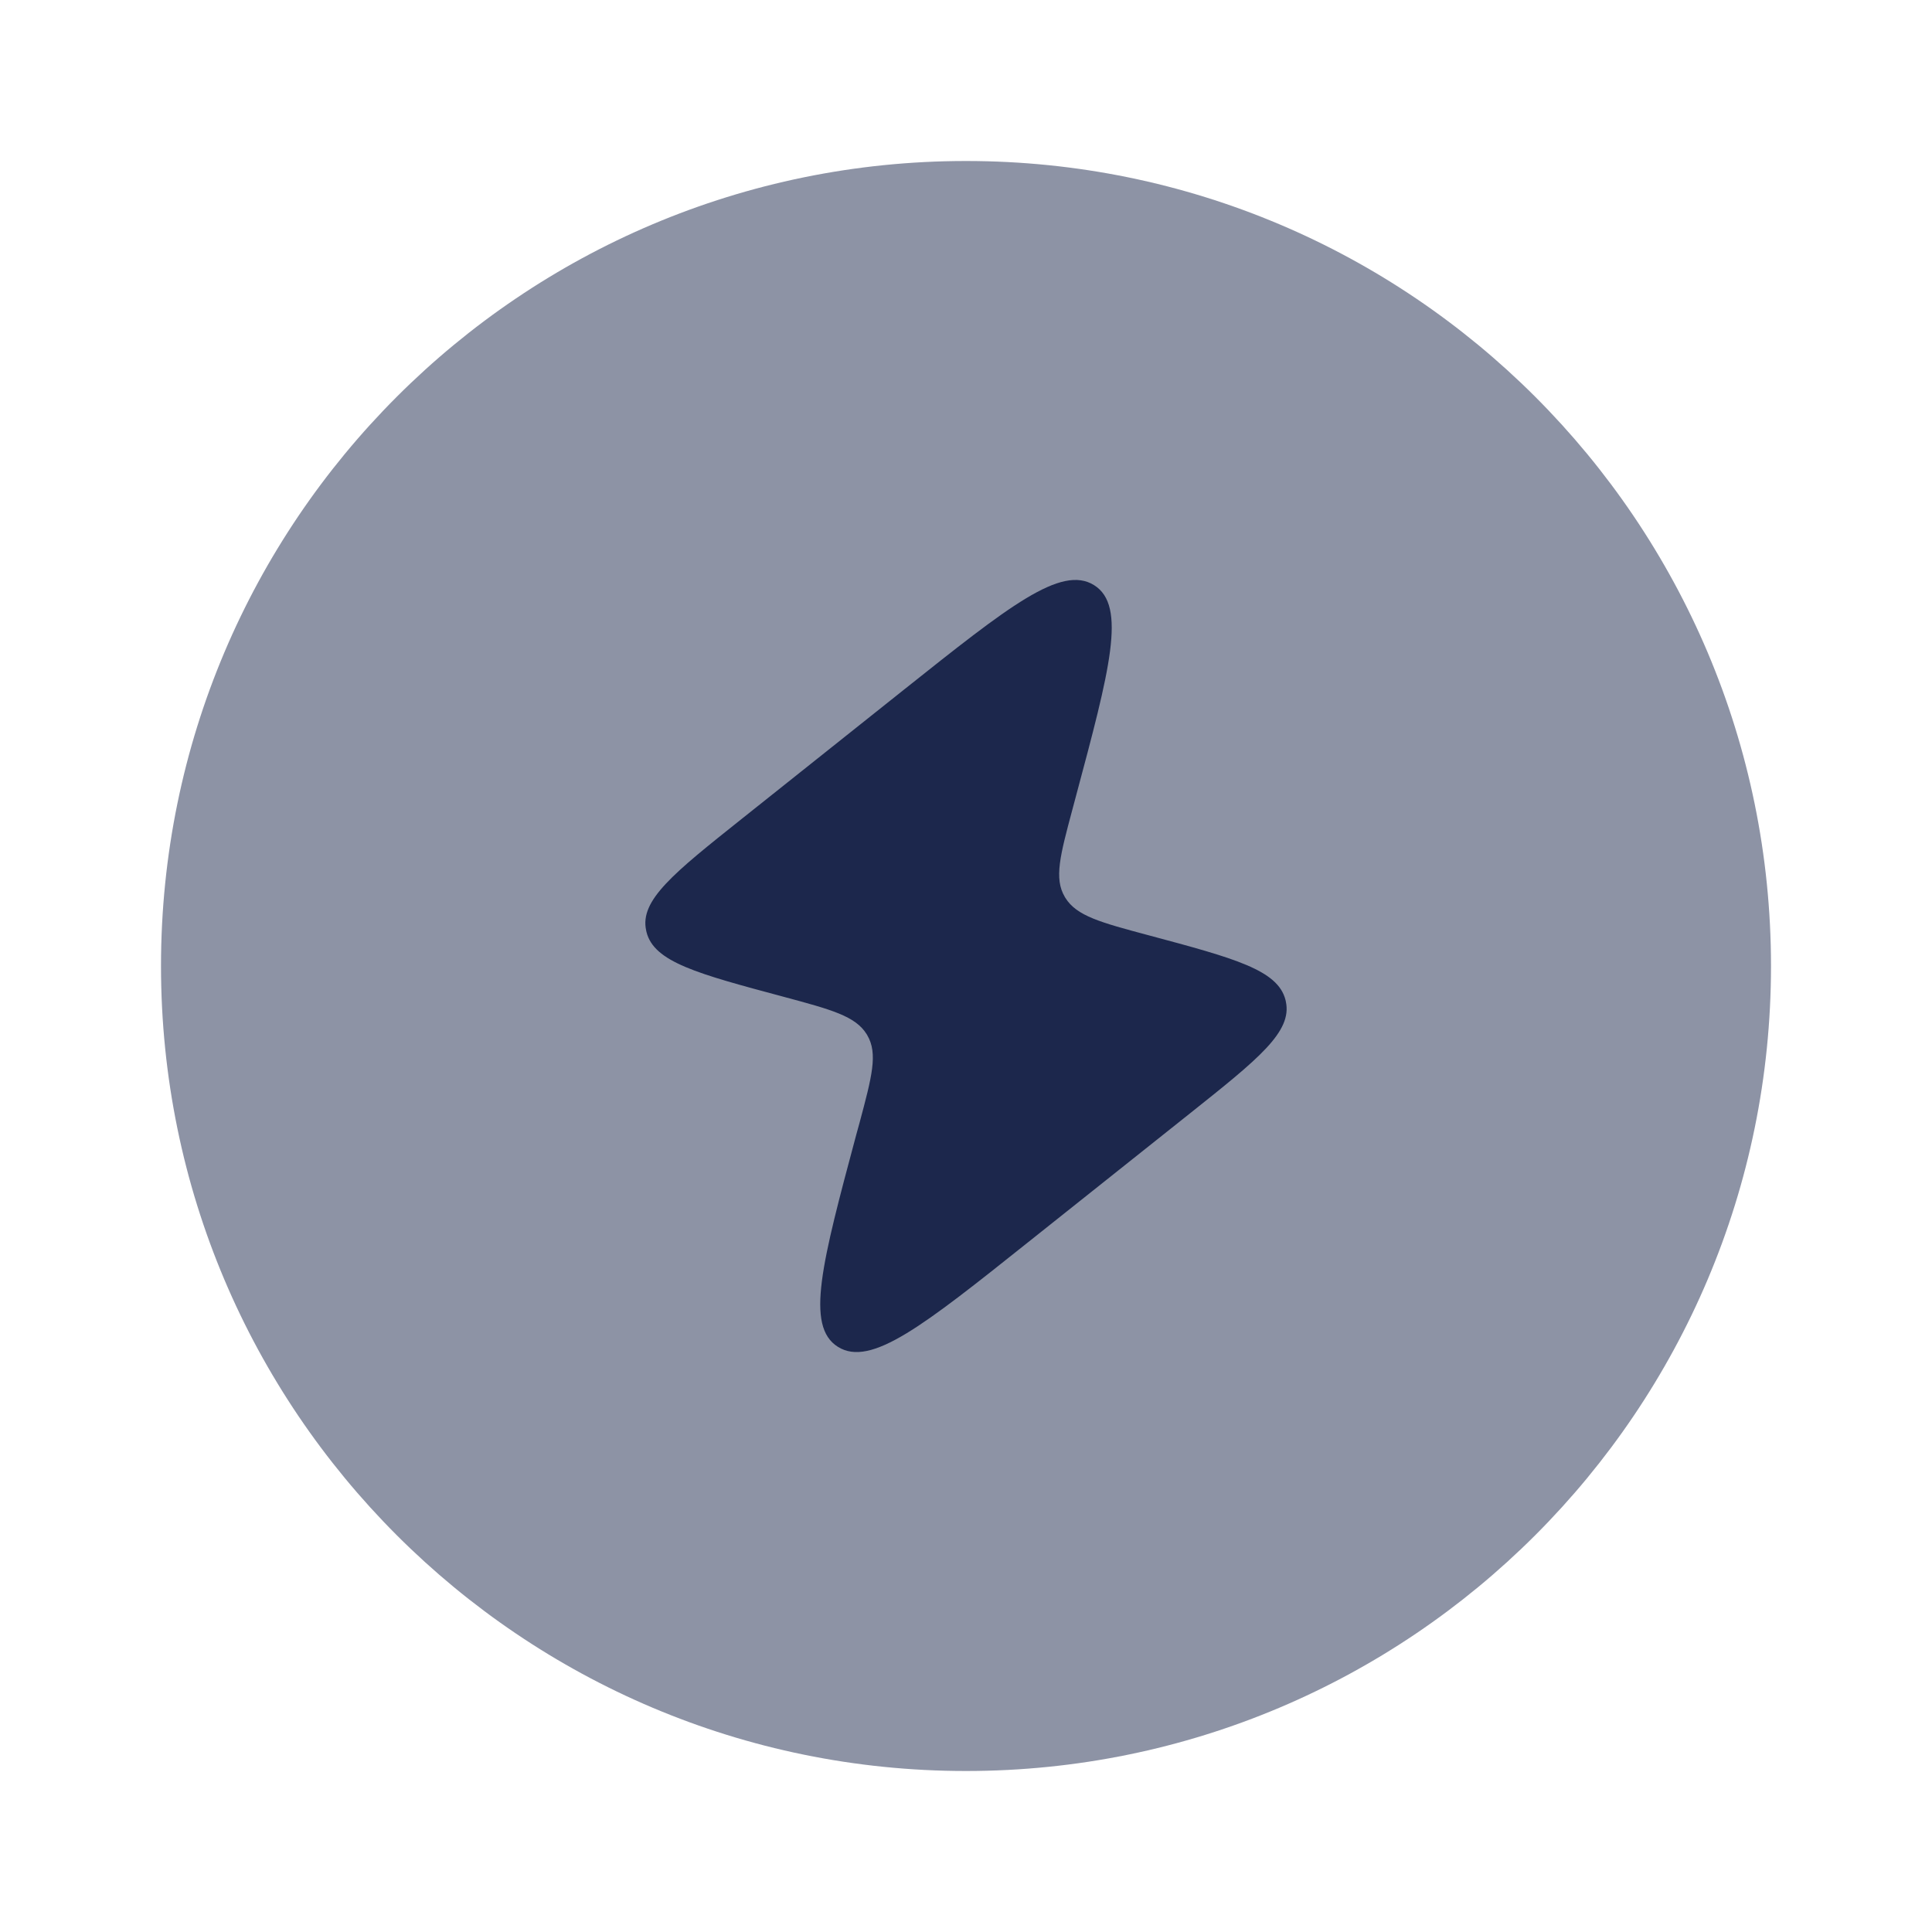
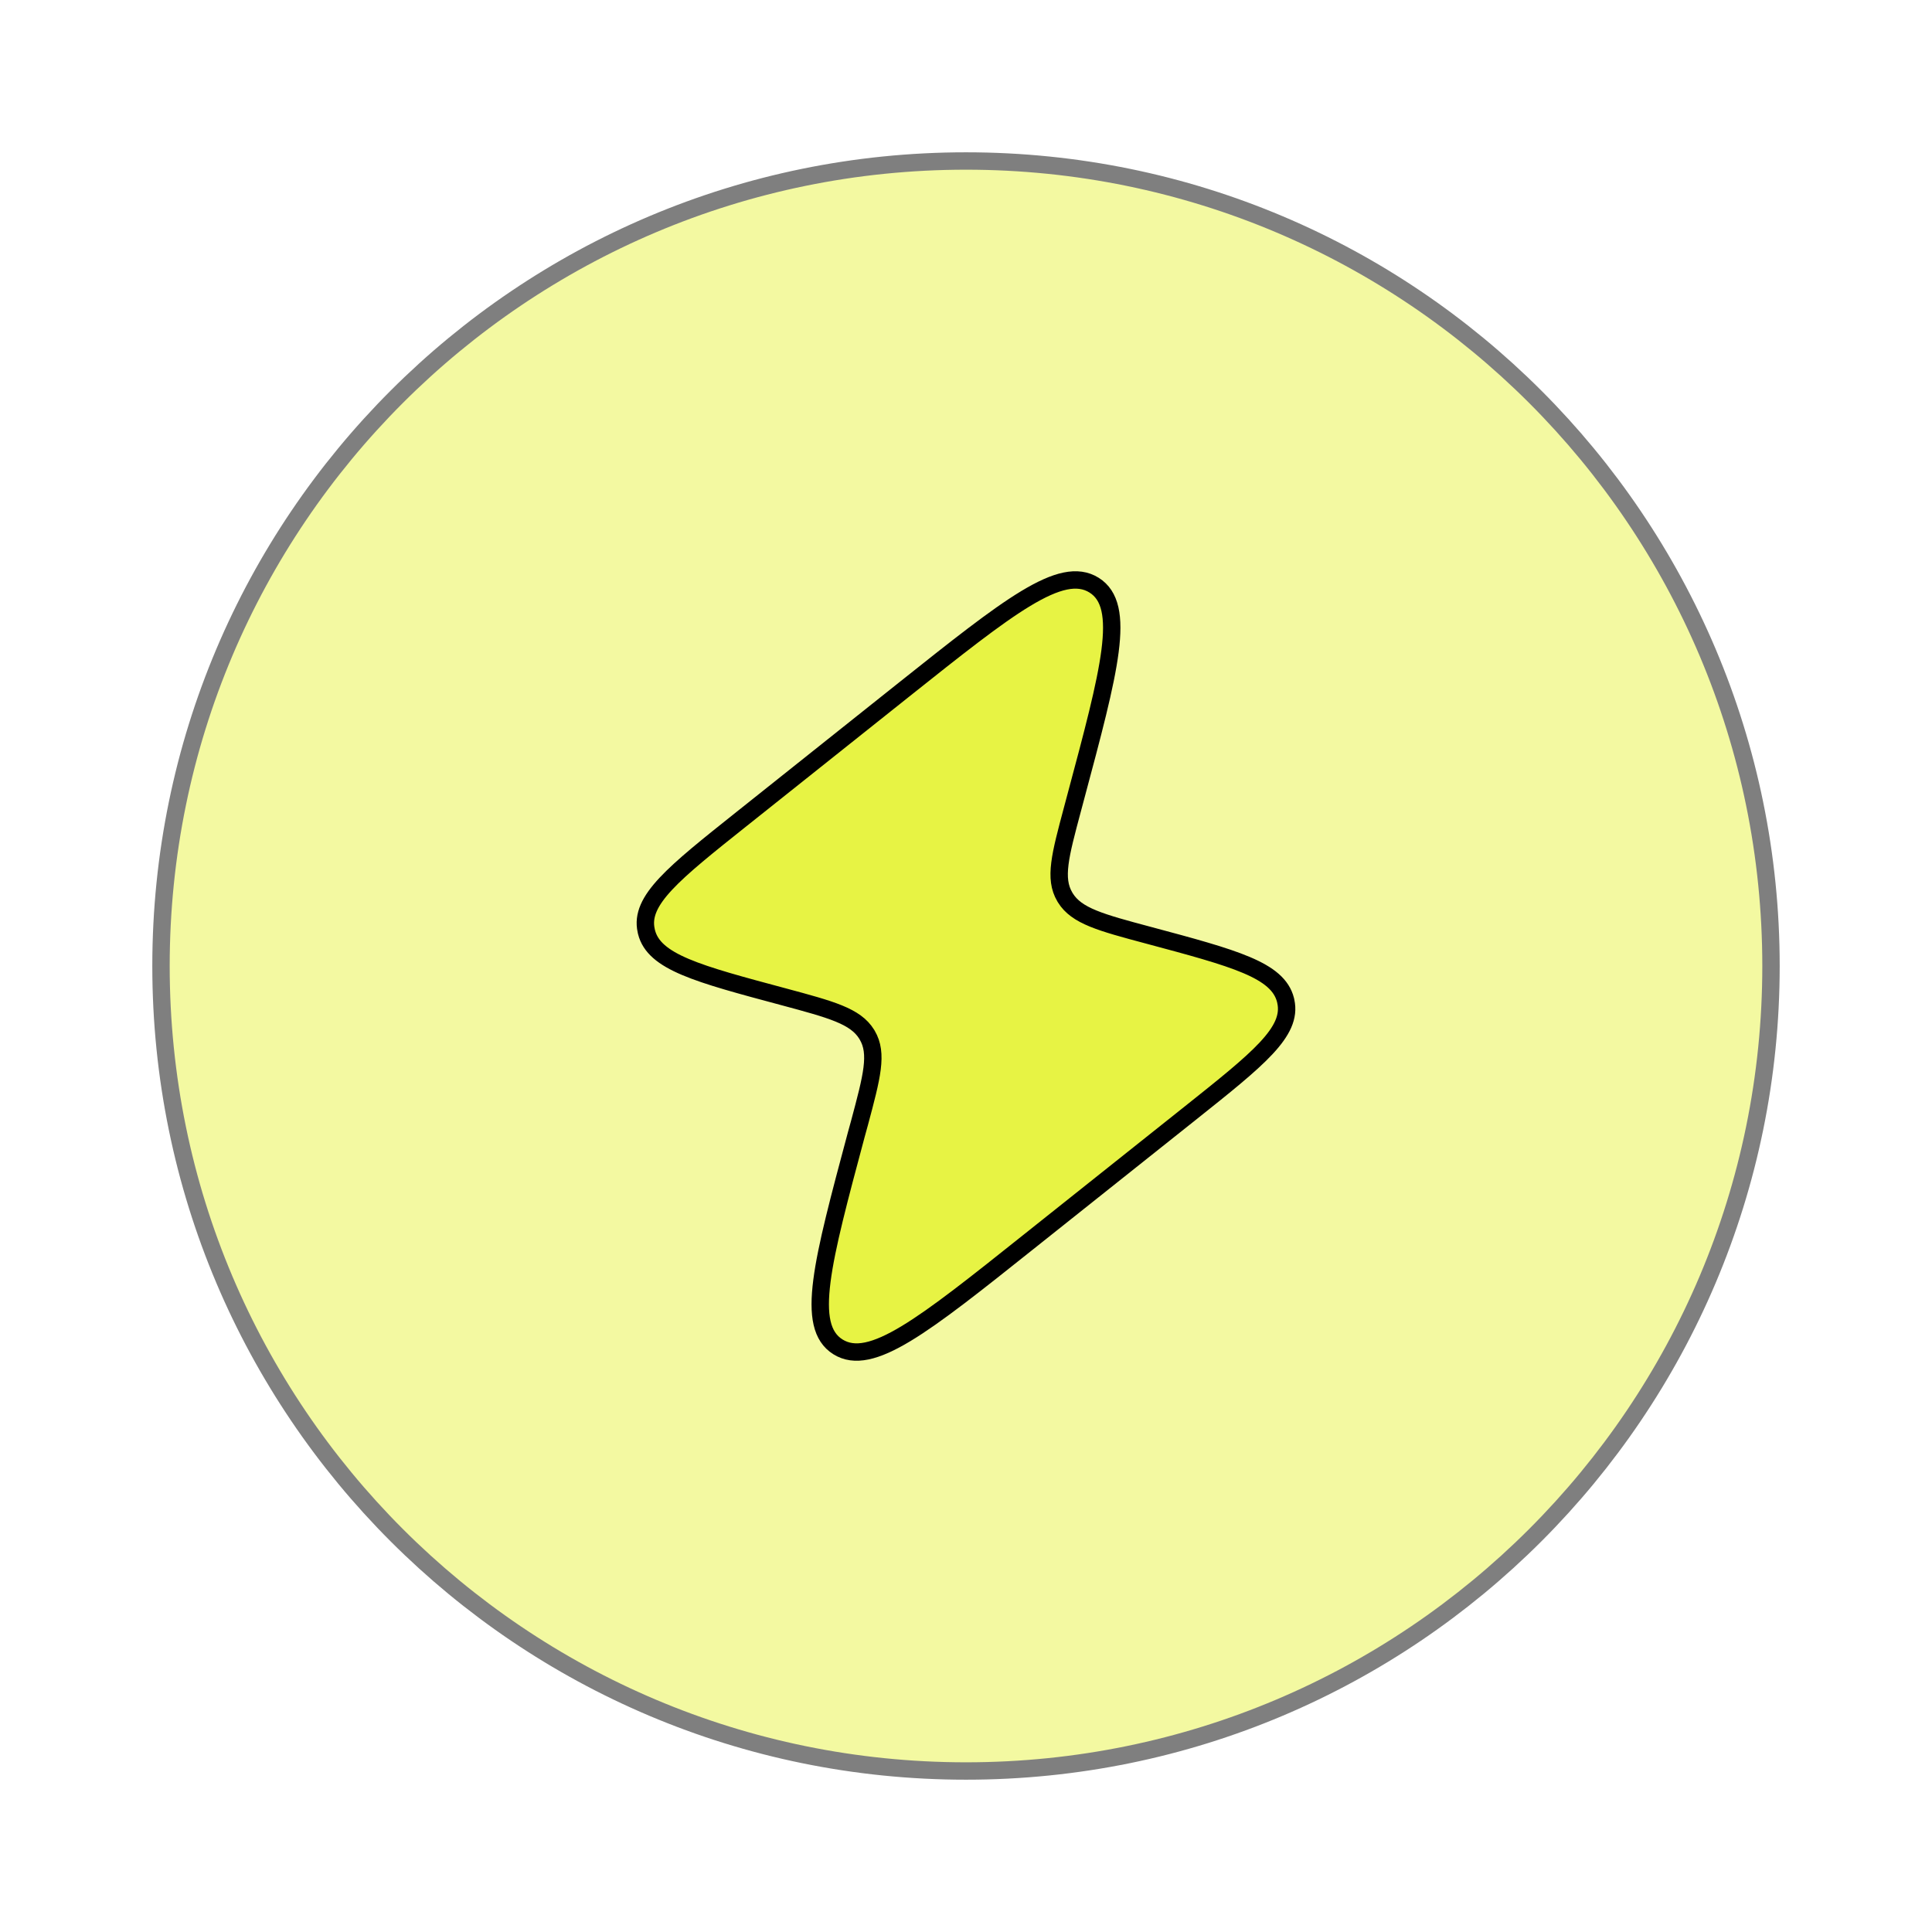
- <svg xmlns="http://www.w3.org/2000/svg" width="800px" height="800px" viewBox="0 0 24 24" fill="none">
+ <svg xmlns="http://www.w3.org/2000/svg" width="800px" height="800px" viewBox="0 0 24 24" fill="none" stroke="#000000" stroke-width="0.216">
  <g id="SVGRepo_bgCarrier" stroke-width="0" />
  <g id="SVGRepo_tracerCarrier" stroke-linecap="round" stroke-linejoin="round" />
  <g id="SVGRepo_iconCarrier">
-     <path opacity="0.5" d="M2 12C2 6.477 6.477 2 12 2C17.523 2 22 6.477 22 12C22 17.523 17.523 22 12 22C6.477 22 2 17.523 2 12Z" fill="#1C274C" />
-     <path d="M11.227 8.569L9.212 10.174C8.367 10.847 7.944 11.184 8.027 11.559L8.031 11.578C8.125 11.951 8.661 12.095 9.733 12.382C10.328 12.542 10.626 12.622 10.766 12.847L10.773 12.859C10.908 13.088 10.831 13.374 10.678 13.946L10.637 14.095L10.637 14.095C10.212 15.682 10 16.475 10.409 16.731C10.818 16.987 11.47 16.469 12.772 15.431L12.772 15.431L14.787 13.827C15.633 13.153 16.055 12.817 15.973 12.441L15.969 12.422C15.874 12.049 15.339 11.905 14.267 11.618C13.672 11.459 13.374 11.379 13.234 11.153L13.227 11.141C13.092 10.913 13.169 10.627 13.322 10.055L13.362 9.905C13.787 8.319 14 7.525 13.591 7.269C13.181 7.013 12.53 7.532 11.227 8.569Z" fill="#1C274C" />
+     <path opacity="0.5" d="M2 12C2 6.477 6.477 2 12 2C17.523 2 22 6.477 22 12C22 17.523 17.523 22 12 22C6.477 22 2 17.523 2 12Z" fill="#e7f344" />
+     <path d="M11.227 8.569L9.212 10.174C8.367 10.847 7.944 11.184 8.027 11.559L8.031 11.578C8.125 11.951 8.661 12.095 9.733 12.382C10.328 12.542 10.626 12.622 10.766 12.847L10.773 12.859C10.908 13.088 10.831 13.374 10.678 13.946L10.637 14.095L10.637 14.095C10.212 15.682 10 16.475 10.409 16.731C10.818 16.987 11.47 16.469 12.772 15.431L12.772 15.431L14.787 13.827C15.633 13.153 16.055 12.817 15.973 12.441L15.969 12.422C15.874 12.049 15.339 11.905 14.267 11.618C13.672 11.459 13.374 11.379 13.234 11.153L13.227 11.141C13.092 10.913 13.169 10.627 13.322 10.055L13.362 9.905C13.787 8.319 14 7.525 13.591 7.269C13.181 7.013 12.53 7.532 11.227 8.569Z" fill="#e7f344" />
  </g>
</svg>
